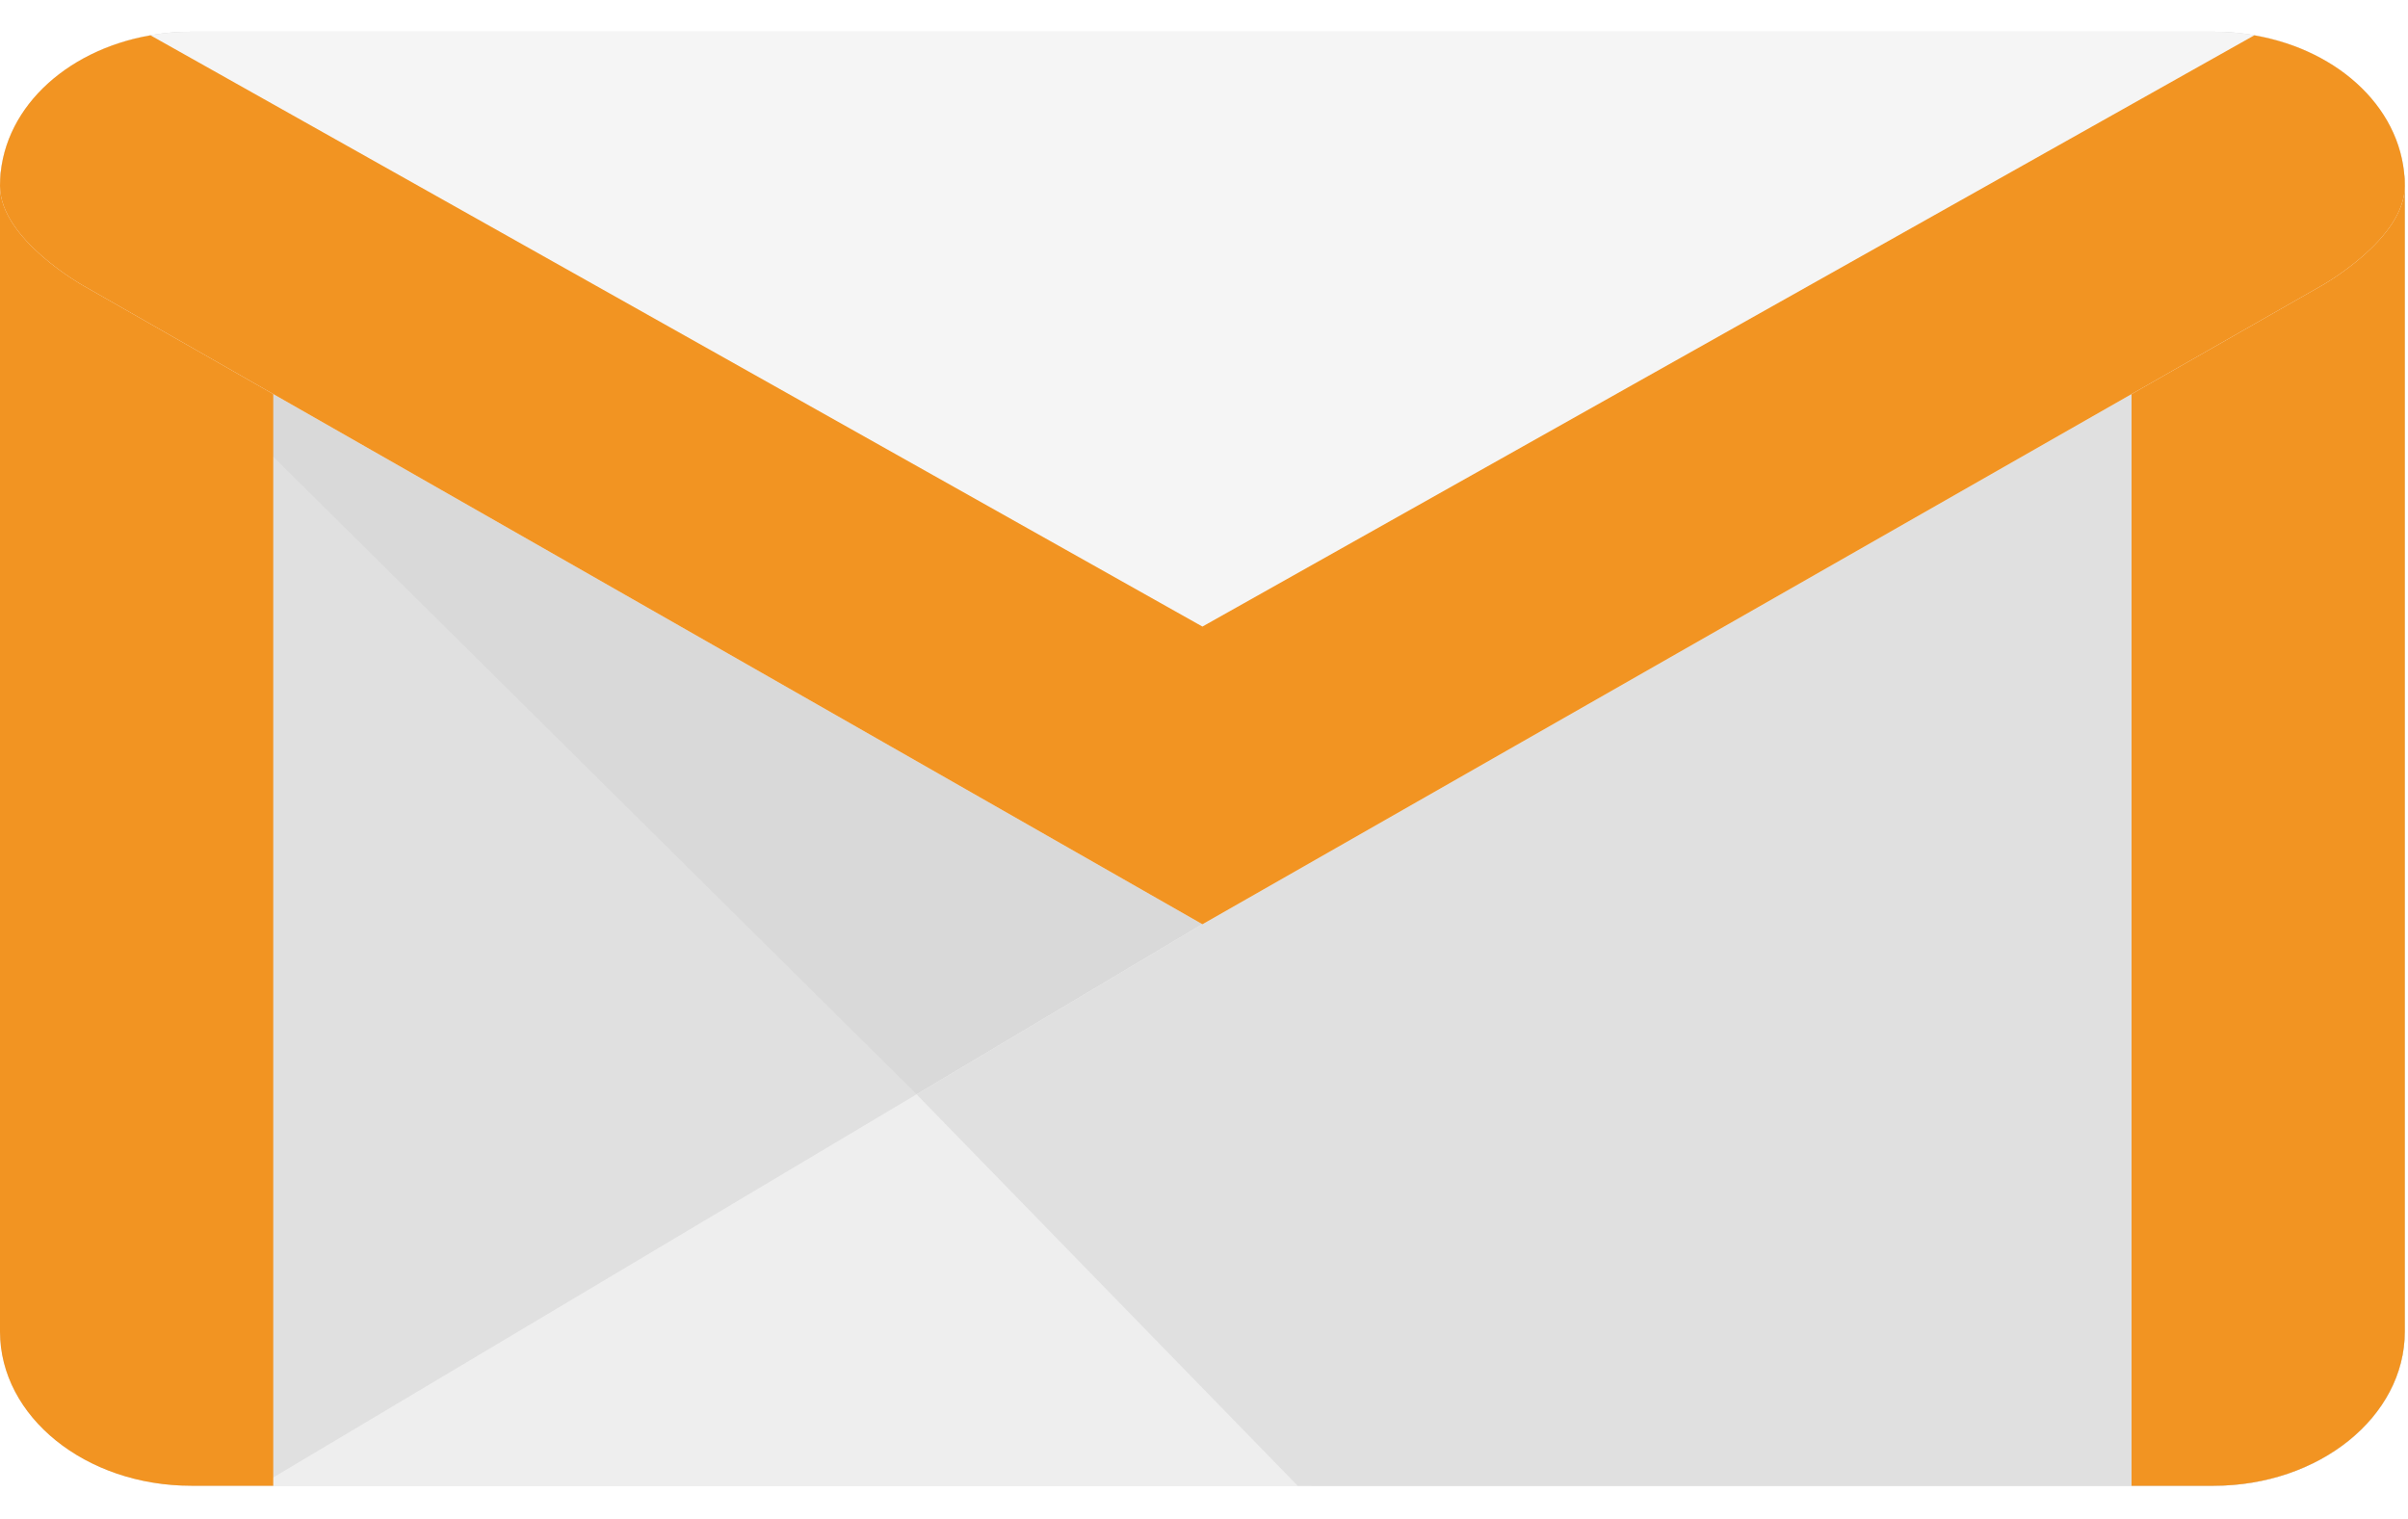
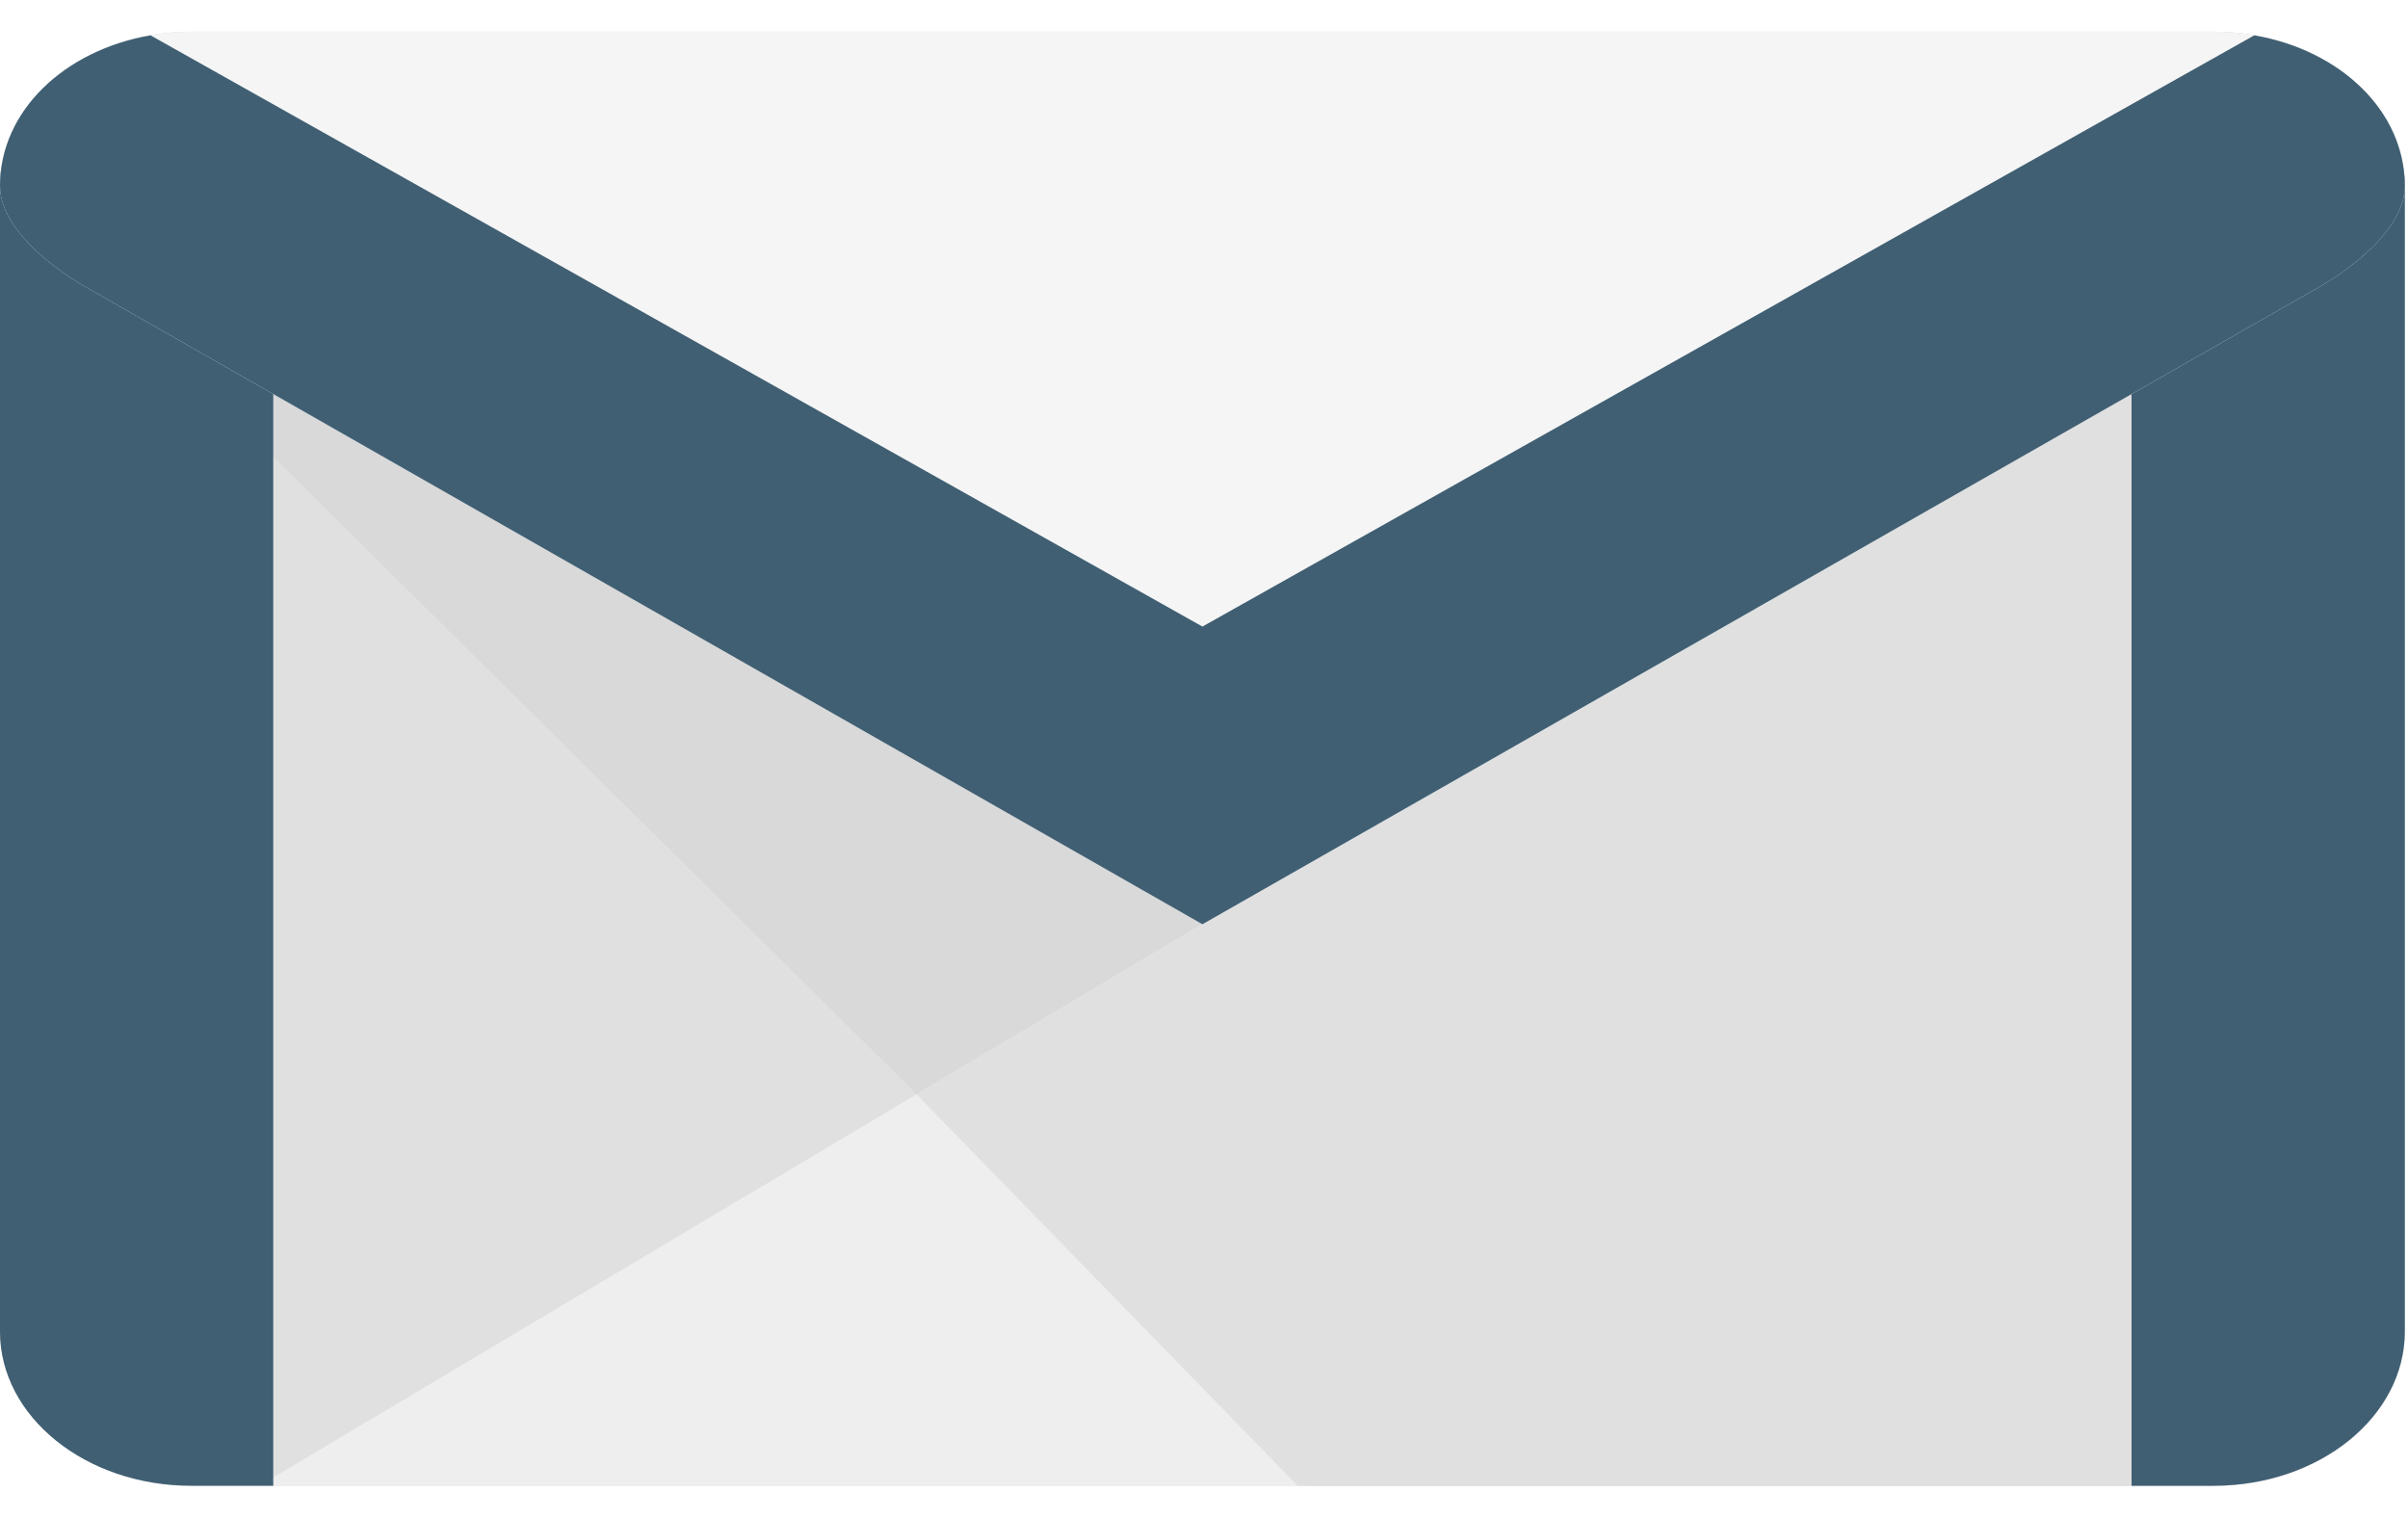
<svg xmlns="http://www.w3.org/2000/svg" width="46" height="29" viewBox="0 0 46 29" fill="none">
  <path d="M3.654 28.382H42.285C44.303 28.382 45.939 27.064 45.939 25.436V3.552C45.939 1.925 44.303 0.606 42.285 0.606H3.654C1.636 0.606 0 1.925 0 3.552V25.436C0 27.064 1.636 28.382 3.654 28.382Z" fill="#E0E0E0" />
  <path d="M25.058 28.382H42.285C44.303 28.382 45.939 27.064 45.939 25.436V3.552C45.939 1.925 44.303 0.606 42.285 0.606H3.654C1.636 0.606 0 1.925 0 3.552L25.058 28.382Z" fill="#D9D9D9" />
  <path d="M4.953 28.382H42.284C44.302 28.382 45.938 27.063 45.938 25.436V3.973L4.953 28.382Z" fill="#EEEEEE" />
  <path d="M24.79 28.382H42.283C44.302 28.382 45.938 27.063 45.938 25.436V3.973L17.509 20.905L24.79 28.382Z" fill="#E0E0E0" />
-   <path d="M42.285 2.29H3.654C1.636 2.29 0 1.925 0 3.552V25.436C0 27.063 1.636 28.382 3.654 28.382H5.22V4.394H40.719V28.382H42.285C44.303 28.382 45.939 27.063 45.939 25.436V3.552C45.939 1.925 44.303 2.29 42.285 2.29Z" fill="#F29422" />
+   <path d="M42.285 2.29H3.654C1.636 2.29 0 1.925 0 3.552V25.436C0 27.063 1.636 28.382 3.654 28.382H5.22V4.394H40.719V28.382H42.285C44.303 28.382 45.939 27.063 45.939 25.436V3.552C45.939 1.925 44.303 2.29 42.285 2.29Z" fill="#405F73" />
  <path d="M42.285 0.606H22.97H3.654C1.636 0.606 0 1.899 0 3.552C0 4.567 1.585 5.453 1.585 5.453L22.97 17.656L44.354 5.454C44.354 5.454 45.939 4.567 45.939 3.553C45.939 1.899 44.303 0.606 42.285 0.606Z" fill="#F5F5F5" />
-   <path d="M43.064 0.675L22.97 11.969L2.875 0.675C1.232 0.959 0 2.119 0 3.552C0 4.567 1.585 5.453 1.585 5.453L22.97 17.656L44.354 5.454C44.354 5.454 45.939 4.567 45.939 3.553C45.939 2.119 44.707 0.959 43.064 0.675Z" fill="#F29422" />
+   <path d="M43.064 0.675L22.97 11.969L2.875 0.675C1.232 0.959 0 2.119 0 3.552C0 4.567 1.585 5.453 1.585 5.453L22.97 17.656L44.354 5.454C44.354 5.454 45.939 4.567 45.939 3.553C45.939 2.119 44.707 0.959 43.064 0.675Z" fill="#405F73" />
</svg>
